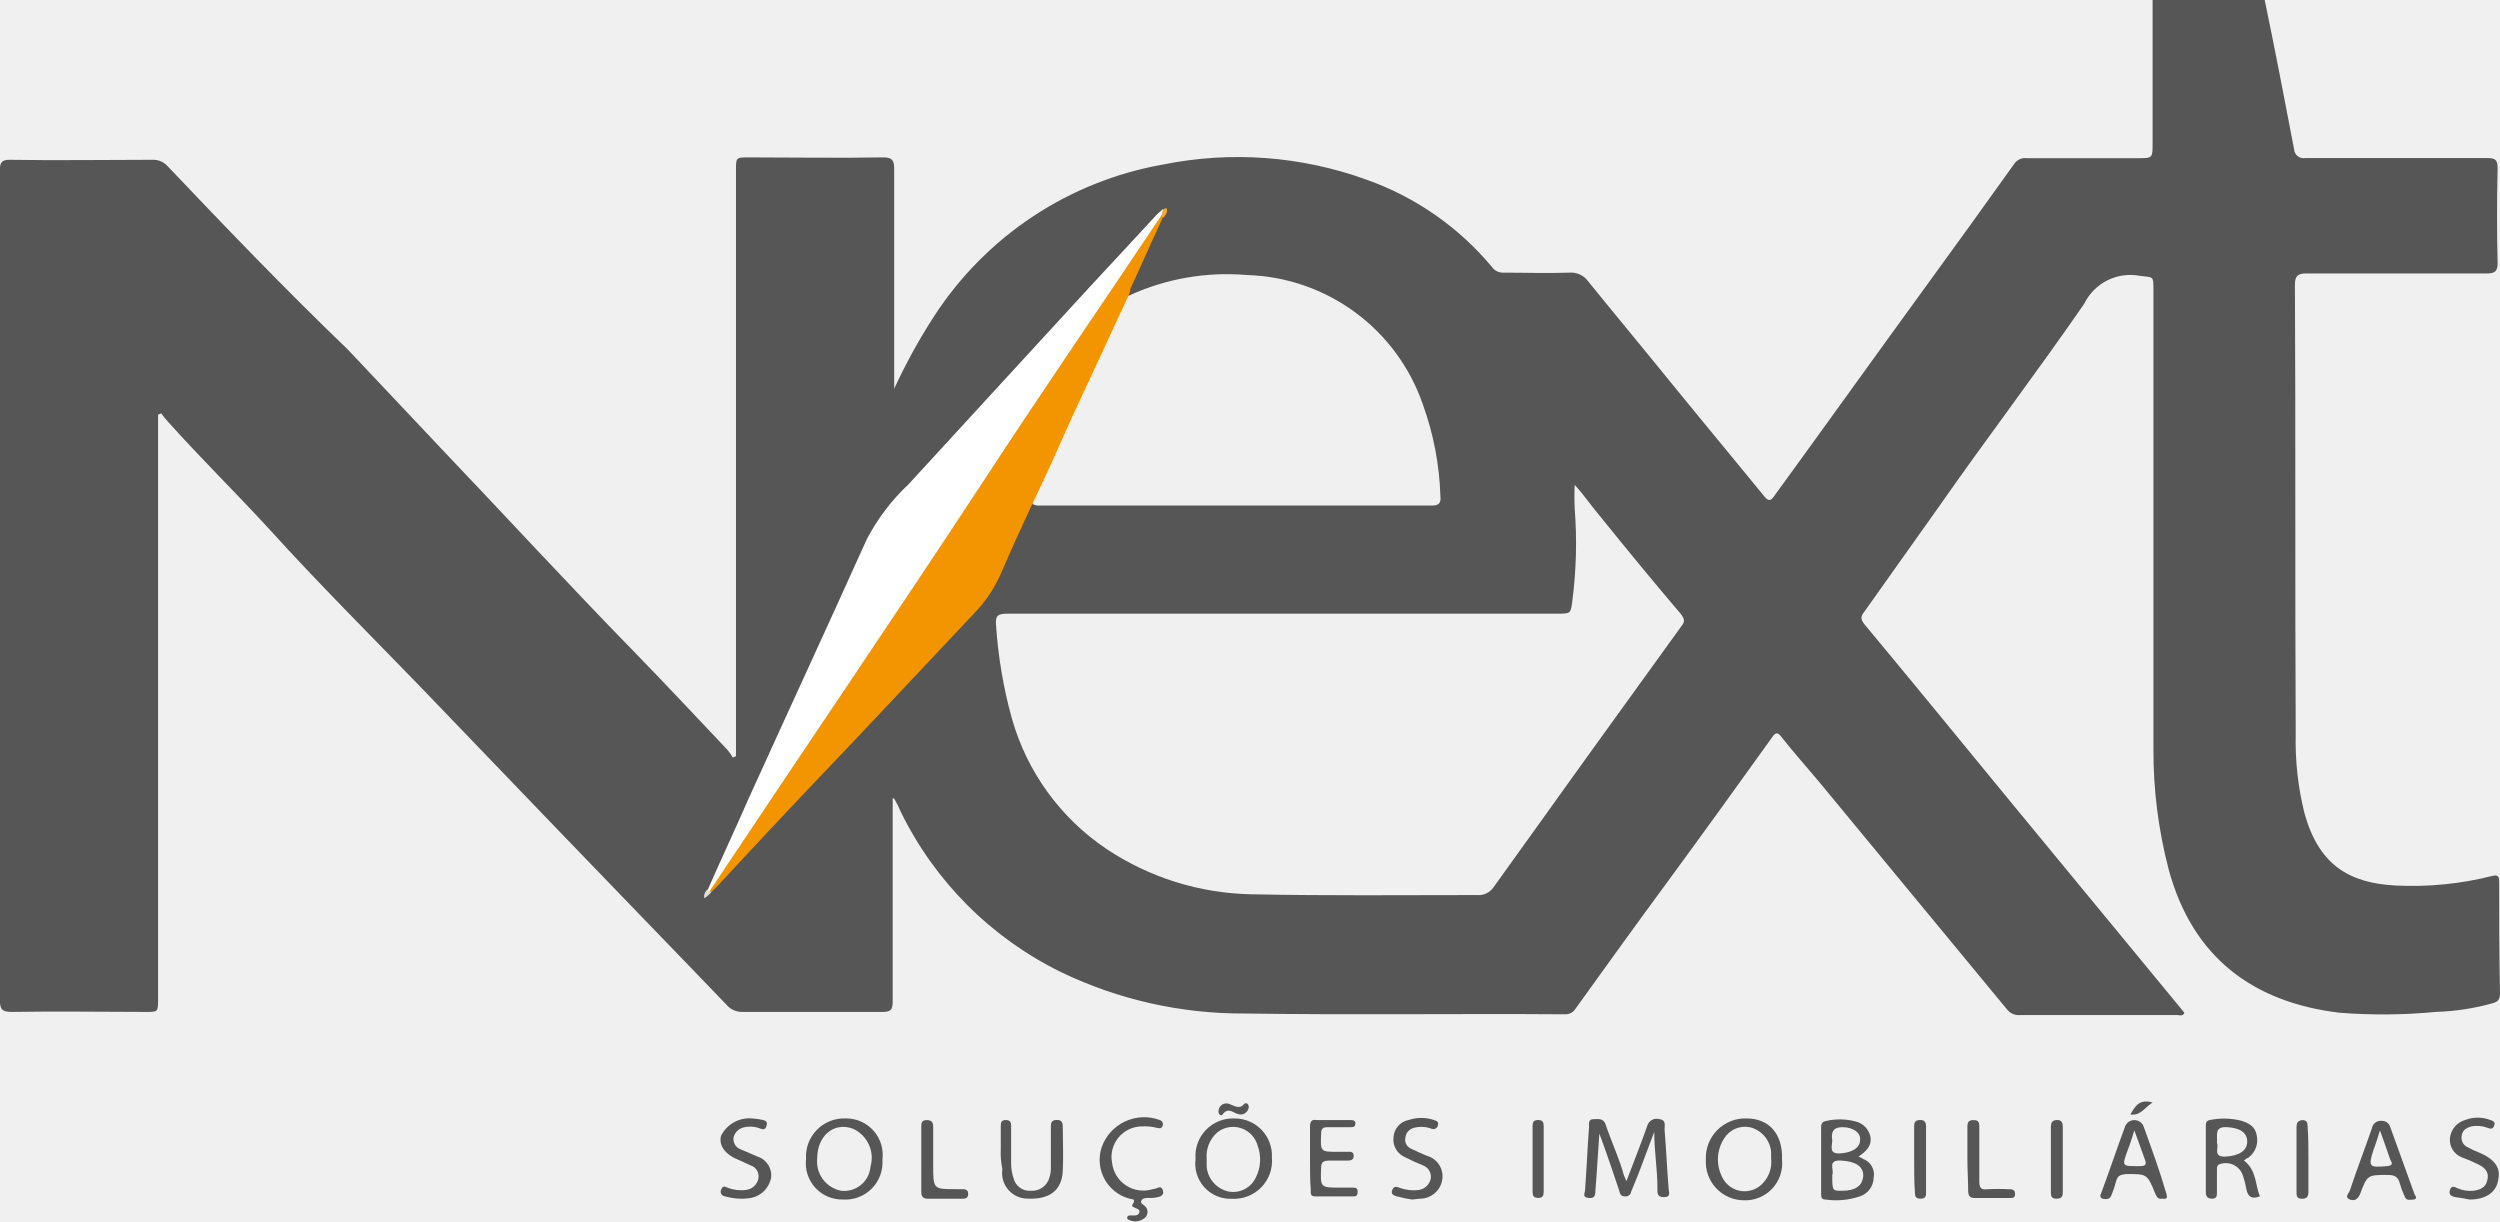
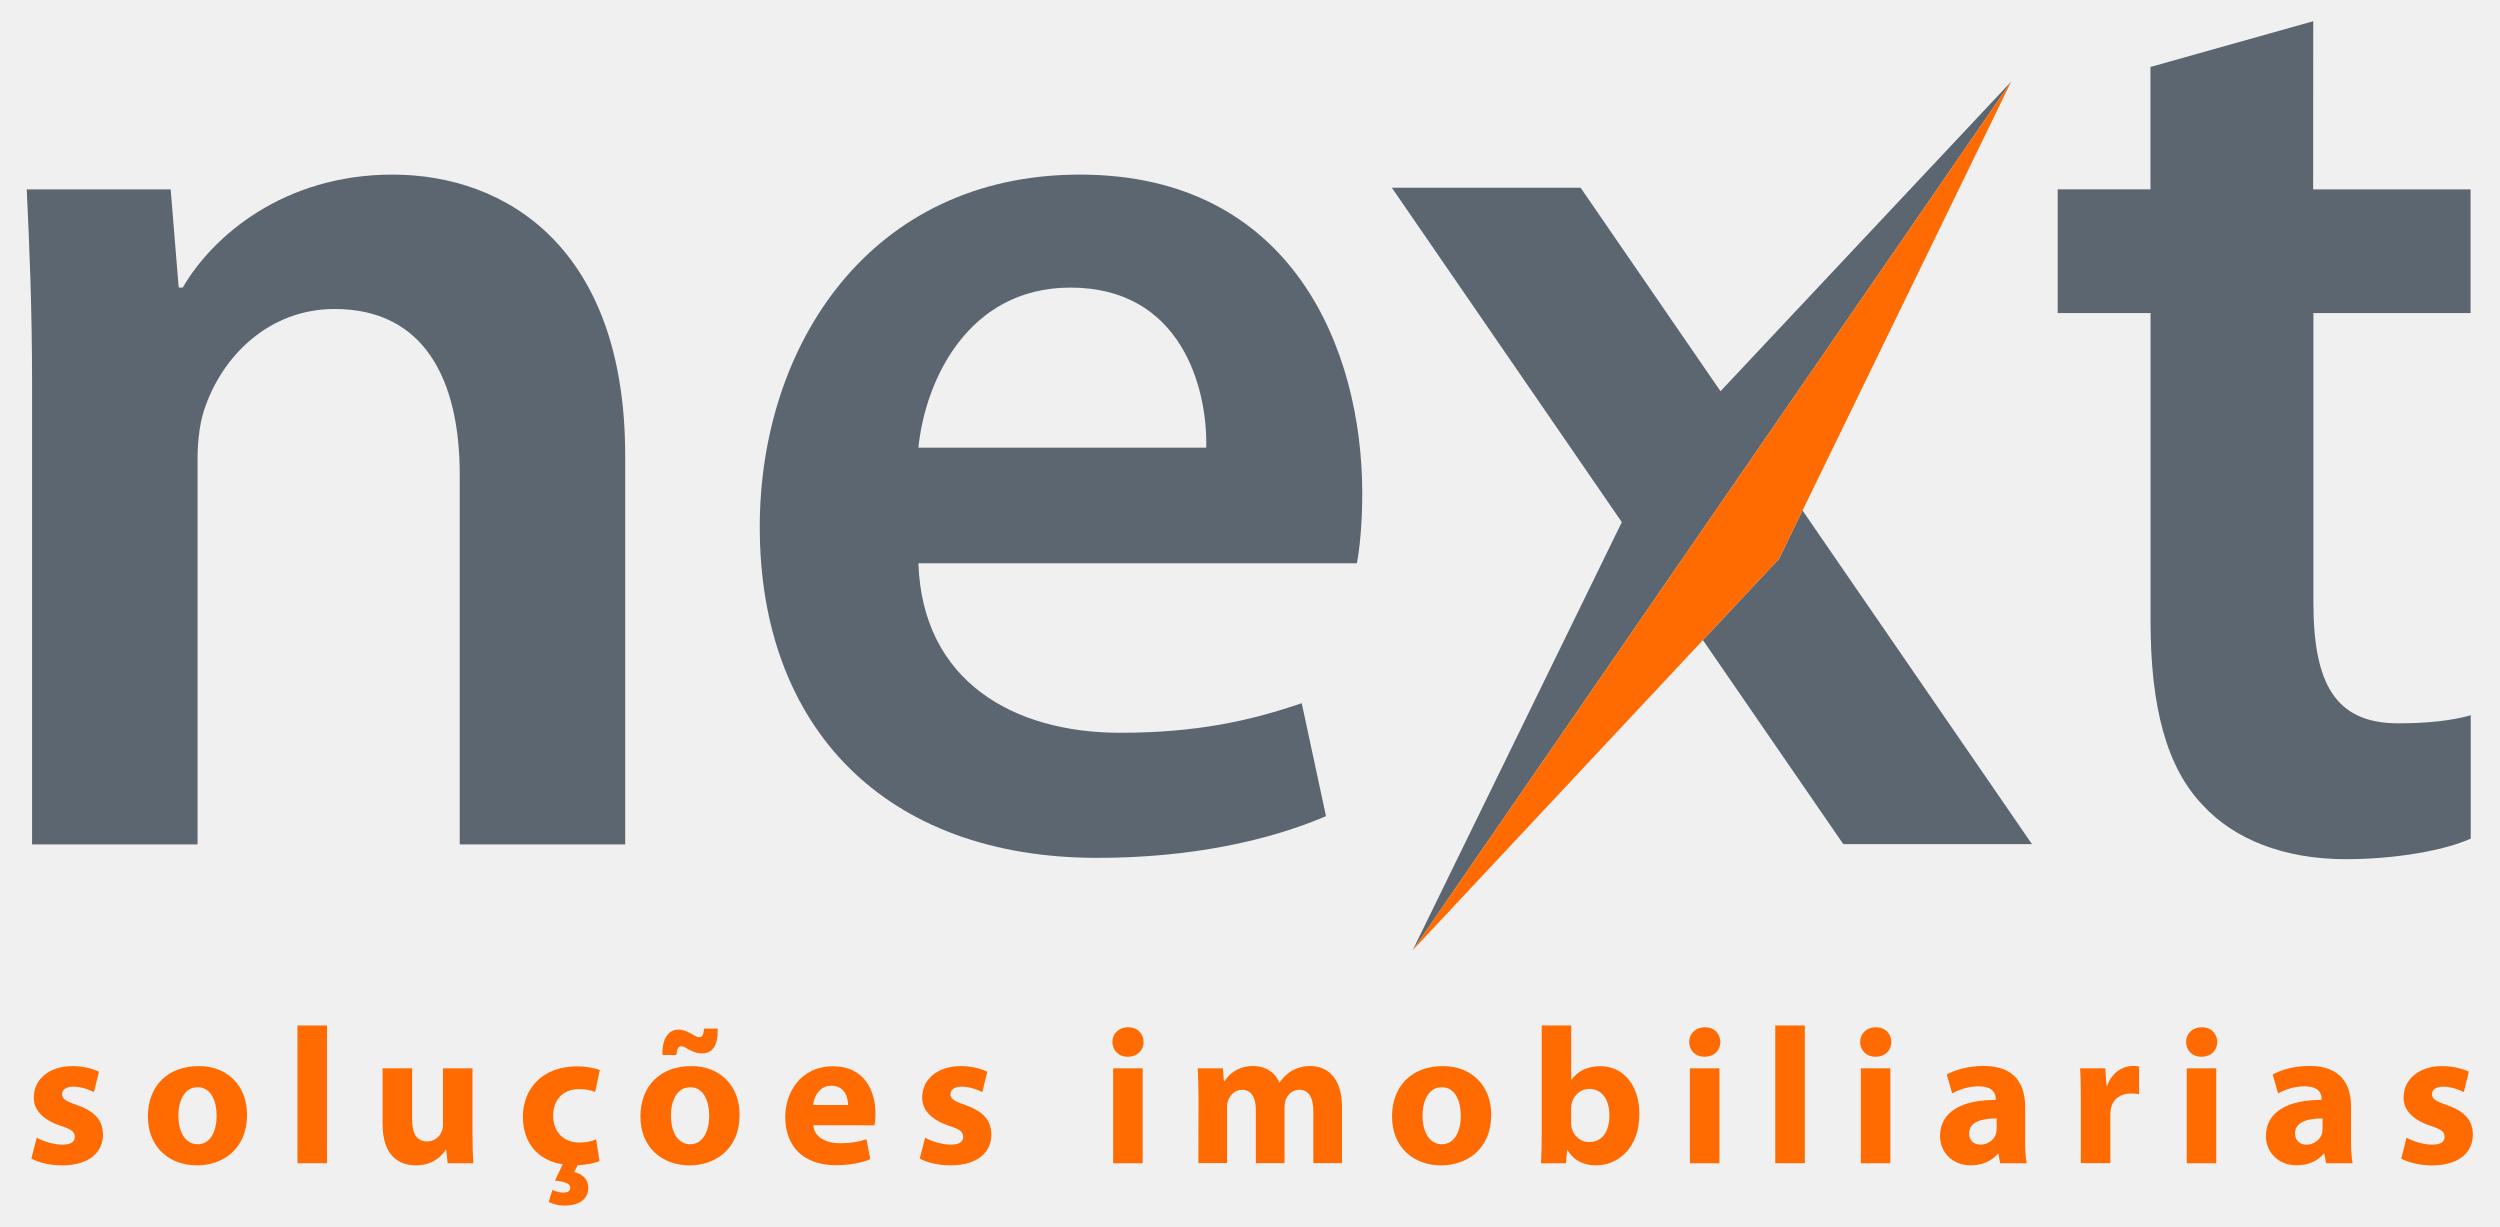
- <svg xmlns="http://www.w3.org/2000/svg" viewBox="0 0 144.422 70.558">
-   <defs>
-     <style>.a{fill:#575656;}.b{fill:#f39500;}.c{fill:#fff;}.d{fill:#e4ded4;}.e{fill:#f1a833;}</style>
-   </defs>
-   <path class="a" d="M144.376,50.772c0-.321-.046-.459-.413-.367a18.9,18.9,0,0,1-5.556.551c-2.709-.138-4.454-1.194-5.281-4.179a17.186,17.186,0,0,1-.505-4.592c-.046-8.633,0-17.266-.046-25.945,0-.505.184-.643.643-.643h10.424c.459,0,.643-.092.643-.6-.046-1.837-.046-3.628,0-5.465,0-.505-.138-.6-.6-.6H133.171a.548.548,0,0,1-.643-.505c-.551-2.893-1.1-5.74-1.7-8.633h-6.475V8.066c0,.872,0,.872-.827.872H117.1a.754.754,0,0,0-.735.321c-1.7,2.388-3.4,4.73-5.1,7.072-2.939,4.041-5.832,8.082-8.771,12.123-.184.276-.321.321-.551.046-1.837-2.25-3.674-4.454-5.465-6.659-1.561-1.929-3.169-3.857-4.73-5.786a1.22,1.22,0,0,0-1.1-.505c-1.24.046-2.48,0-3.766,0a.773.773,0,0,1-.689-.321,16.669,16.669,0,0,0-7.256-5.051,21.791,21.791,0,0,0-11.756-.872,19.876,19.876,0,0,0-13.225,8.771,33.378,33.378,0,0,0-2.3,4.179V9.581c0-.505-.092-.689-.643-.689-2.572.046-5.189,0-7.761,0-.735,0-.735,0-.735.735V43.471c-.046.046-.092.046-.184.092a2.788,2.788,0,0,0-.321-.459c-1.791-1.883-3.582-3.811-5.419-5.694-3.766-3.857-7.439-7.852-11.159-11.756-1.791-1.883-3.536-3.766-5.327-5.648-3.582-3.444-7.026-7.026-10.47-10.654a1.107,1.107,0,0,0-.827-.321c-2.755,0-5.511.046-8.266,0-.459,0-.551.184-.551.6V57.569c0,.551.138.689.689.689,2.572-.046,5.189,0,7.761,0,.689,0,.689,0,.689-.735V23.771c.046-.046.092-.046.184-.092a4.015,4.015,0,0,0,.367.459c1.929,2.158,4,4.179,5.97,6.337,2.755,3.031,5.648,5.924,8.5,8.863,2.663,2.755,5.281,5.511,7.944,8.266,3.306,3.444,6.613,6.842,9.873,10.24a1.156,1.156,0,0,0,.918.413h8.082c.459,0,.6-.092.6-.6V45.9l.092.046a5.483,5.483,0,0,1,.367.735A20.177,20.177,0,0,0,61.3,55.961a24.16,24.16,0,0,0,10.562,2.388c6.2.092,12.353,0,18.552.046a.669.669,0,0,0,.6-.321c1.745-2.434,3.536-4.914,5.327-7.347,2.021-2.755,4.041-5.556,6.016-8.312.184-.276.321-.367.551-.046.689.872,1.424,1.7,2.158,2.572,3.628,4.408,7.256,8.771,10.883,13.179a.856.856,0,0,0,.735.321h9.138c.092,0,.276.092.367-.138l-1.929-2.342-8.4-10.194c-2.709-3.306-5.419-6.613-8.128-9.873-.23-.276-.276-.459-.046-.735,1.424-2.021,2.847-4,4.271-6.016,2.755-3.949,5.694-7.807,8.449-11.8a2.958,2.958,0,0,1,3.214-1.607c.781.092.781,0,.781.781V43.058a27.079,27.079,0,0,0,.872,6.934c1.378,5.143,4.914,7.715,9.873,8.312a32.079,32.079,0,0,0,5.556-.046,13.741,13.741,0,0,0,3.306-.505c.321-.092.413-.23.413-.6C144.376,55,144.376,52.885,144.376,50.772ZM59.743,28.363c.964-2.112,1.929-4.225,2.893-6.291.735-1.607,1.469-3.214,2.2-4.776.092-.184.092-.413.367-.413a13.541,13.541,0,0,1,6.842-1.194A11.088,11.088,0,0,1,82.2,23.174a17.1,17.1,0,0,1,1.01,5.281c.046.413-.092.551-.505.551H60.065a.682.682,0,0,1-.413-.092A.564.564,0,0,1,59.743,28.363Zm37.38,7.623C93.5,40.991,89.867,46.042,86.286,51.048a1.049,1.049,0,0,1-.964.459c-4.362,0-8.679.046-13.042-.046a15.613,15.613,0,0,1-8.358-2.617,13.5,13.5,0,0,1-5.465-7.531,26.738,26.738,0,0,1-.918-5.419c-.046-.505.092-.643.643-.643H89.959c.781,0,.781,0,.872-.735a25.758,25.758,0,0,0,.138-5.327,13.774,13.774,0,0,1,0-1.378c.551.6,1.01,1.286,1.561,1.929,1.515,1.883,3.031,3.72,4.592,5.556C97.307,35.572,97.353,35.71,97.123,35.986Z" transform="translate(0 0.2)" />
-   <path class="b" d="M113.446,31.438c-1.1,2.388-2.2,4.73-3.306,7.118-.735,1.653-1.469,3.306-2.25,4.914-.643,1.378-1.286,2.8-1.883,4.179a7.806,7.806,0,0,1-1.469,2.158c-3.123,3.306-6.2,6.613-9.322,9.873-1.837,1.929-3.628,3.857-5.465,5.832l-.413.413a.169.169,0,0,1-.138-.046,1.823,1.823,0,0,1,.505-.918c4.133-6.2,8.312-12.353,12.4-18.552,2.25-3.4,4.5-6.842,6.8-10.194,1.975-2.939,3.949-5.924,5.924-8.863a1.187,1.187,0,0,1,.505-.551c.092,0,.138.046.092.138-.643,1.378-1.24,2.755-1.883,4.133A1.081,1.081,0,0,1,113.446,31.438Z" transform="translate(-48.238 -14.401)" />
-   <path class="c" d="M115.2,26.467c-3.4,5.1-6.888,10.149-10.24,15.292-5.1,7.761-10.286,15.384-15.429,23.1-.138.23-.321.459-.459.689-.092,0-.138,0-.092-.092.781-1.791,1.607-3.536,2.388-5.327,2.25-4.959,4.546-9.919,6.8-14.924a11.886,11.886,0,0,1,2.434-3.214c3.26-3.536,6.521-7.118,9.781-10.654,1.515-1.653,3.077-3.306,4.592-4.959.092-.092.23-.184.321-.276C115.429,26.284,115.337,26.376,115.2,26.467Z" transform="translate(-48.109 -14.023)" />
-   <path class="d" d="M88.77,111.7l.092.092c.046,0,.092.046.138.046a1.584,1.584,0,0,1-.413.367A.51.51,0,0,1,88.77,111.7Z" transform="translate(-47.9 -60.314)" />
-   <path class="e" d="M146.1,26.411c.046-.092.046-.23.092-.321.138-.138.276-.138.23.092,0,.138-.138.23-.184.367C146.192,26.457,146.146,26.457,146.1,26.411Z" transform="translate(-79.009 -13.966)" />
-   <g transform="translate(41.624 63.631)">
-     <path class="a" d="M200.173,141.41c-.092,1.194-.138,2.25-.23,3.306,0,.276-.046.459-.413.413s-.184-.276-.184-.459c.092-1.194.138-2.388.23-3.628,0-.184-.046-.459.23-.459s.6-.092.735.321c.321.964.781,1.929,1.056,2.939a2.241,2.241,0,0,1,.138.321c.413-1.1.827-2.112,1.194-3.169a.574.574,0,0,1,.735-.413c.367.046.276.367.276.6.092,1.1.138,2.2.23,3.352,0,.23.184.551-.276.551-.413,0-.367-.276-.367-.551,0-1.056-.184-2.112-.184-3.214-.321.827-.6,1.607-.918,2.434-.138.321-.276.689-.413,1.01a.321.321,0,0,1-.367.276c-.23,0-.276-.138-.321-.321C201,143.752,200.632,142.65,200.173,141.41Z" transform="translate(-149.404 -139.558)" />
-     <path class="a" d="M125.9,142.4v-1.378c0-.184.046-.321.276-.321s.321.092.321.321v2.158a2.674,2.674,0,0,0,.138.872.95.95,0,0,0,1.01.735,1.034,1.034,0,0,0,1.056-.735,1.785,1.785,0,0,0,.092-.689v-2.3c0-.276.092-.367.367-.367.23,0,.321.138.321.367,0,.872.046,1.745,0,2.572-.046,1.1-.735,1.653-1.975,1.607a1.479,1.479,0,0,1-1.515-1.7,4.659,4.659,0,0,1-.092-1.148Z" transform="translate(-109.71 -139.629)" />
-     <path class="a" d="M164.8,142.94v-1.883c0-.276.092-.413.367-.367H167.1c.138,0,.321,0,.321.184,0,.23-.138.23-.321.23H165.81c-.276,0-.367.092-.367.367-.046,1.056-.046,1.056.964,1.056h.505c.184,0,.413-.046.413.23s-.23.276-.413.276H165.9c-.321,0-.459.092-.459.413-.046,1.148-.046,1.148,1.1,1.148h.735c.184,0,.276.046.276.23s-.046.276-.23.276h-2.25c-.276,0-.23-.23-.23-.413C164.8,144.18,164.8,143.583,164.8,142.94Z" transform="translate(-130.746 -139.618)" />
-     <path class="a" d="M140.318,145.144a2.317,2.317,0,0,1-1.837-3.031,2.6,2.6,0,0,1,3.352-1.561.252.252,0,0,1,.184.276c-.046.184-.138.23-.321.184a2.826,2.826,0,0,0-.872-.092,1.767,1.767,0,0,0-1.745,2.112,1.814,1.814,0,0,0,2.342,1.515.852.852,0,0,0,.321-.092c.138-.046.23,0,.276.184.046.138,0,.23-.138.321a1.785,1.785,0,0,1-.689.092c-.138,0-.321,0-.413.138-.092.184.092.23.184.321a.453.453,0,0,1-.046.735.832.832,0,0,1-.918.046c-.046,0-.046-.092-.046-.138.046-.092.138-.092.23-.092.138,0,.367.046.459-.138.092-.23-.138-.23-.276-.321C140.043,145.511,140.456,145.328,140.318,145.144Z" transform="translate(-116.459 -139.481)" />
-     <path class="a" d="M92.46,140.5a3.6,3.6,0,0,1,.643.092c.184.046.276.138.184.367-.046.184-.184.184-.321.138a1.55,1.55,0,0,0-.918-.092.8.8,0,0,0-.643.551.628.628,0,0,0,.413.735l.964.413a1.141,1.141,0,0,1,.781,1.24,1.474,1.474,0,0,1-1.148,1.148A3.4,3.4,0,0,1,90.9,145a.269.269,0,0,1-.23-.367c.092-.23.184-.23.367-.138a2.11,2.11,0,0,0,1.056.138.83.83,0,0,0,.735-.643.667.667,0,0,0-.459-.781c-.184-.092-.413-.184-.6-.276-.827-.321-1.24-.827-1.1-1.424A1.83,1.83,0,0,1,92.46,140.5Z" transform="translate(-90.643 -139.521)" />
-     <path class="a" d="M309.323,145.13q-.344-.069-.827-.138c-.184-.046-.413-.092-.321-.413.092-.276.276-.184.459-.092a1.842,1.842,0,0,0,.872.138c.413-.046.735-.184.827-.6.138-.459-.138-.735-.505-.918a8.7,8.7,0,0,0-.964-.413,1.088,1.088,0,0,1-.689-1.1,1.224,1.224,0,0,1,.872-1.056,2.028,2.028,0,0,1,1.469,0c.138.046.276.092.23.276s-.138.276-.367.184a1.745,1.745,0,0,0-.964-.092c-.321.092-.505.23-.551.505a.591.591,0,0,0,.321.689,4.634,4.634,0,0,0,.689.321q1.309.551,1.1,1.515C310.885,144.717,310.242,145.13,309.323,145.13Z" transform="translate(-208.271 -139.466)" />
-     <path class="a" d="M176.24,145.149a7.462,7.462,0,0,1-.872-.184c-.138-.046-.321-.092-.276-.321.092-.23.184-.276.413-.184a2.407,2.407,0,0,0,1.148.138.828.828,0,0,0,.689-.689.708.708,0,0,0-.459-.735,9.824,9.824,0,0,1-1.01-.459,1.11,1.11,0,0,1-.689-1.148,1.077,1.077,0,0,1,.872-1.01,2.3,2.3,0,0,1,1.469,0c.138.046.276.092.23.276a.269.269,0,0,1-.367.23,1.667,1.667,0,0,0-1.056-.046.639.639,0,0,0-.459.551.559.559,0,0,0,.321.643c.276.138.6.276.918.413a1.228,1.228,0,0,1,.872,1.469,1.3,1.3,0,0,1-1.24,1.01C176.561,145.1,176.423,145.149,176.24,145.149Z" transform="translate(-136.308 -139.486)" />
-     <path class="a" d="M247.5,143v-1.883c0-.276.046-.413.367-.413s.321.184.321.413v3.123c0,.367.092.505.459.459a11.166,11.166,0,0,1,1.24,0c.184,0,.367,0,.367.276,0,.23-.138.23-.321.23h-2.021c-.276,0-.367-.138-.367-.413C247.546,144.236,247.5,143.593,247.5,143Z" transform="translate(-175.47 -139.629)" />
-     <path class="a" d="M115.9,143v-1.883c0-.23,0-.413.321-.413s.367.184.367.413v2.2c0,1.378,0,1.378,1.332,1.378h.367c.184,0,.321.046.321.276s-.138.276-.321.276h-2.021c-.276,0-.367-.138-.367-.413Z" transform="translate(-104.302 -139.629)" />
-     <path class="a" d="M258.689,143.042v1.791c0,.276-.046.413-.367.413s-.321-.184-.321-.413v-3.72c0-.23.046-.413.367-.413.276,0,.321.184.321.413Z" transform="translate(-181.148 -139.629)" />
-     <path class="a" d="M240.8,142.95v-1.883c0-.276.092-.367.367-.367.23,0,.321.138.321.367v3.857c0,.23-.092.321-.321.321s-.321-.092-.321-.321C240.8,144.282,240.8,143.593,240.8,142.95Z" transform="translate(-171.846 -139.629)" />
-     <path class="a" d="M289.589,143v1.837c0,.23-.046.413-.367.413s-.321-.184-.321-.413v-3.72c0-.23.046-.367.321-.413.276,0,.321.138.321.367C289.589,141.71,289.589,142.353,289.589,143Z" transform="translate(-197.858 -139.629)" />
-     <path class="a" d="M192.8,142.95v-1.883c0-.23.046-.367.321-.367s.321.138.321.367v3.766c0,.23-.046.367-.321.367s-.321-.138-.321-.367Z" transform="translate(-145.889 -139.629)" />
-     <path class="a" d="M155.036,138.818a.48.48,0,0,1-.689.367c-.276-.092-.505-.367-.827.046-.092.138-.276-.046-.23-.23a.452.452,0,0,1,.643-.367c.276.092.551.321.827,0C154.9,138.5,155.036,138.634,155.036,138.818Z" transform="translate(-124.519 -138.481)" />
-     <path class="a" d="M269.286,138.428c-.459.276-.689.781-1.286.689C268.276,138.658,268.505,138.2,269.286,138.428Z" transform="translate(-186.556 -138.367)" />
-     <path class="a" d="M216.942,140.5a2.279,2.279,0,0,0-2.342,2.388,2.211,2.211,0,0,0,2.2,2.342,2.136,2.136,0,0,0,2.2-2.342C219.054,141.418,218.274,140.5,216.942,140.5Zm.781,3.9a1.432,1.432,0,0,1-2.2-.551,2.226,2.226,0,0,1,.138-2.2,1.417,1.417,0,0,1,1.469-.643,1.615,1.615,0,0,1,1.24,1.424v.367A1.785,1.785,0,0,1,217.723,144.4Z" transform="translate(-157.678 -139.521)" />
-     <path class="a" d="M103.7,140.5a2.206,2.206,0,0,0-2.3,2.342,2.092,2.092,0,0,0,2.112,2.342,2.146,2.146,0,0,0,2.3-2.3A2.108,2.108,0,0,0,103.7,140.5Zm1.424,2.8a1.528,1.528,0,0,1-1.7,1.378,1.72,1.72,0,0,1-1.378-1.883c0-1.286.964-2.112,2.066-1.7A1.847,1.847,0,0,1,105.12,143.3Z" transform="translate(-96.46 -139.521)" />
-     <path class="a" d="M152.65,140.5a2.171,2.171,0,0,0-2.25,2.342,2.032,2.032,0,0,0,2.112,2.3,2.195,2.195,0,0,0,2.3-2.388A2.15,2.15,0,0,0,152.65,140.5Zm1.24,3.4a1.447,1.447,0,0,1-1.561.827,1.616,1.616,0,0,1-1.286-1.424v-.459a1.818,1.818,0,0,1,.643-1.561,1.472,1.472,0,0,1,2.3.781A2.32,2.32,0,0,1,153.89,143.9Z" transform="translate(-122.959 -139.521)" />
-     <path class="a" d="M231.534,142.906a1.529,1.529,0,0,0-.276-.138c.413-.276.781-.6.689-1.148a1.145,1.145,0,0,0-.827-.872,3.532,3.532,0,0,0-1.7-.046c-.23.046-.321.138-.321.367v3.811c0,.184,0,.367.23.367a4.292,4.292,0,0,0,2.021-.184,1.147,1.147,0,0,0,.781-1.056A.96.96,0,0,0,231.534,142.906Zm-1.194-1.837c.6,0,1.056.321,1.01.735,0,.459-.459.735-1.148.781s-.459-.459-.459-.735C229.651,141.3,229.835,141.069,230.34,141.069Zm-.046,3.674c-.551,0-.551,0-.551-.918.138-.276-.321-.872.505-.827s1.286.321,1.286.872C231.488,144.468,231.075,144.743,230.294,144.743Z" transform="translate(-165.519 -139.585)" />
-     <path class="a" d="M279.7,142.947a.96.96,0,0,1,.276-.184,1.257,1.257,0,0,0,.459-1.286c-.092-.505-.459-.689-.872-.827a4.137,4.137,0,0,0-1.837-.046c-.184.046-.23.138-.23.321v3.857c0,.23.092.367.367.367s.276-.184.276-.367V143.5c0-.184,0-.321.23-.367a1.039,1.039,0,0,1,1.286.735,4.3,4.3,0,0,1,.184.735c.092.413.276.6.781.413C280.347,144.371,280.439,143.5,279.7,142.947Zm-1.056-.23c-.781.046-.367-.551-.505-.781.046-.459-.184-.964.6-.918.735.046,1.148.321,1.148.827C279.888,142.4,279.383,142.672,278.648,142.718Z" transform="translate(-191.693 -139.534)" />
-     <path class="a" d="M299.139,144.979c-.459-1.286-.918-2.526-1.378-3.811a.5.5,0,0,0-.505-.367.509.509,0,0,0-.551.413c-.413,1.194-.872,2.388-1.286,3.628-.046.138-.321.367,0,.505.276.092.459,0,.6-.321.413-1.1.413-1.1,1.607-1.1.413,0,.6.138.689.505a4.78,4.78,0,0,0,.276.735c.092.276.321.184.505.184.092,0,.184-.046.138-.184C299.185,145.071,299.139,145.025,299.139,144.979Zm-1.561-1.561c-1.056.092-1.1.046-.781-.964.138-.321.23-.689.367-1.1.23.643.413,1.148.6,1.7C297.9,143.28,297.9,143.372,297.577,143.417Z" transform="translate(-201.301 -139.683)" />
-     <path class="a" d="M266.736,141.113a.574.574,0,0,0-1.1,0c-.459,1.24-.872,2.48-1.332,3.72-.046.138-.184.321.046.413.184.046.413.046.505-.184a5.814,5.814,0,0,0,.276-.827c.092-.321.23-.367.551-.413,1.194,0,1.24-.046,1.7,1.1.092.23.184.367.413.321.276.046.321-.046.23-.321C267.654,143.639,267.2,142.4,266.736,141.113Zm-.23,2.25c-1.056,0-1.056.046-.689-.964.138-.321.23-.689.367-1.1.23.6.413,1.148.6,1.653C266.92,143.272,266.828,143.363,266.506,143.363Z" transform="translate(-184.511 -139.629)" />
-   </g>
+ <svg xmlns="http://www.w3.org/2000/svg" version="1.1" id="Layer_1" x="0px" y="0px" viewBox="0 0 3039.8 1491.1" style="enable-background:new 0 0 3039.8 1491.1;" xml:space="preserve">
+   <style type="text/css">
+ 	.st0{fill:#FF6B00;}
+   .st1{fill:#5B6670;}
+ </style>
+   <path class="st0" d="M44.7,1383.3c6.6,4,20.3,8.5,30.9,8.5c10.8,0,15.3-3.5,15.3-9.4c0-6.1-3.5-9-16.8-13.4c-24.1-8-33.3-21-33-34.7  c0-21.7,18.4-38,46.9-38c13.4,0,25.2,3.3,32.3,6.8l-6.1,24.8c-5.2-2.8-15.3-6.6-25-6.6c-8.7,0-13.7,3.5-13.7,9.2s4.5,8.5,18.6,13.4  c21.9,7.6,30.9,18.9,31.1,35.6c0,21.7-16.8,37.5-49.8,37.5c-15.1,0-28.5-3.5-37.3-8.2L44.7,1383.3z" />
+   <path class="st0" d="M300.4,1355.4c0,42.2-30,61.6-60.9,61.6c-33.7,0-59.7-22.2-59.7-59.4c0-37.5,24.5-61.3,61.8-61.3  C276.8,1296.2,300.4,1320.5,300.4,1355.4z M216.9,1356.6c0,19.8,8.3,34.7,23.6,34.7c14.2,0,22.9-13.9,22.9-34.9  c0-17-6.6-34.4-22.9-34.4C223.5,1321.9,216.9,1339.6,216.9,1356.6z" />
+   <path class="st0" d="M361.7,1246.9h35.9v167.5h-35.9V1246.9z" />
+   <path class="st0" d="M574.5,1377.4c0,15.1,0.5,27.4,0.9,37h-31.1l-1.7-16.3h-0.7c-4.5,7.1-15.3,18.9-36.1,18.9  c-23.6,0-40.6-14.6-40.6-50.2V1299h35.9v62c0,16.8,5.4,26.9,18.2,26.9c9.9,0,15.8-6.8,17.9-12.5c0.9-2.1,1.4-4.7,1.4-7.8V1299h35.9  L574.5,1377.4L574.5,1377.4z" />
+   <path class="st0" d="M729,1411.6c-5.2,2.6-14.9,4.7-26.4,5.2l-4.5,8.3c9,2.1,17.2,8,17.2,18.9c0,16.5-14.6,21.9-28.3,21.9  c-6.8,0-14.4-1.4-19.8-4.5l4.5-14.6c3.5,1.9,9,3.3,13.2,3.3c4.7,0,8.5-1.4,8.5-5.9c0-4.7-5.4-7.3-18.6-8.7l9.4-19.8  c-30-4.5-48.4-25.9-48.4-57.8c0-33.7,23.1-61.3,66.1-61.3c9.4,0,19.8,1.6,27.4,4.5l-5.7,26.7c-4.2-1.9-10.6-3.5-20.1-3.5  c-18.9,0-31.1,13.4-30.9,32.3c0,21.2,14.2,32.6,31.4,32.6c8.7,0,15.3-1.4,20.8-3.8L729,1411.6z" />
+   <path class="st0" d="M899.3,1355.4c0,42.2-30,61.6-60.9,61.6c-33.7,0-59.7-22.2-59.7-59.4c0-37.5,24.5-61.3,61.8-61.3  C875.8,1296.2,899.3,1320.5,899.3,1355.4z M805.5,1282.8c-0.7-19.8,7.3-30.9,19.3-30.9c5.9,0,10.8,2.4,15.3,4.7  c3.8,2.1,7.1,4.5,9.9,4.5c3.8,0,5.4-2.1,6.1-10.4h16.5c0.7,21.5-6.8,30.2-19.3,30.2c-6.6,0-11.3-2.6-16-4.9  c-4.2-2.4-6.1-3.8-9.2-3.8c-3.3,0-5.2,3.5-5.7,10.6L805.5,1282.8L805.5,1282.8z M815.8,1356.6c0,19.8,8.3,34.7,23.6,34.7  c14.1,0,22.9-13.9,22.9-34.9c0-17-6.6-34.4-22.9-34.4C822.4,1321.9,815.8,1339.6,815.8,1356.6z" />
+   <path class="st0" d="M989,1368.2c0.9,14.9,15.8,21.9,32.6,21.9c12.3,0,22.2-1.6,31.9-4.9l4.7,24.3c-11.8,4.9-26.2,7.3-41.8,7.3  c-39.2,0-61.6-22.6-61.6-58.7c0-29.2,18.2-61.6,58.3-61.6c37.3,0,51.4,29,51.4,57.6c0,6.1-0.7,11.6-1.2,14.2L989,1368.2L989,1368.2z   M1031.2,1343.6c0-8.7-3.8-23.4-20.3-23.4c-15.1,0-21.2,13.9-22.2,23.4H1031.2z" />
+   <path class="st0" d="M1124.9,1383.3c6.6,4,20.3,8.5,30.9,8.5c10.9,0,15.3-3.5,15.3-9.4c0-6.1-3.5-9-16.8-13.4  c-24.1-8-33.3-21-33-34.7c0-21.7,18.4-38,46.9-38c13.4,0,25.2,3.3,32.3,6.8l-6.1,24.8c-5.2-2.8-15.3-6.6-25-6.6  c-8.7,0-13.7,3.5-13.7,9.2s4.5,8.5,18.6,13.4c21.9,7.6,30.9,18.9,31.1,35.6c0,21.7-16.8,37.5-49.8,37.5c-15.1,0-28.5-3.5-37.3-8.2  L1124.9,1383.3z" />
+   <path class="st0" d="M1390.5,1267c0,9.9-7.3,17.9-19.3,17.9c-11.3,0-18.6-8-18.6-17.9c0-10.1,7.6-17.9,19.1-17.9  C1383.2,1249,1390.3,1256.8,1390.5,1267z M1353.5,1414.4V1299h35.9v115.4H1353.5z" />
+   <path class="st0" d="M1457.3,1335.8c0-14.4-0.5-26.4-0.9-36.8h30.4l1.4,15.6h0.7c4.9-7.6,15.3-18.4,34.9-18.4  c15.1,0,26.7,7.8,31.6,19.8h0.5c4.5-6.1,9.4-10.9,15.1-14.1c6.4-3.5,13.4-5.7,21.9-5.7c22.2,0,38.9,15.6,38.9,50.2v67.9h-34.9v-62.8  c0-16.8-5.4-26.4-17-26.4c-8.5,0-14.1,5.7-16.8,12.5c-0.7,2.6-1.2,6.1-1.2,9.2v67.5h-34.9v-64.9c0-14.4-5.2-24.3-16.8-24.3  c-9.2,0-14.6,7.1-16.8,12.7c-1.2,2.8-1.4,6.1-1.4,9.2v67.2h-34.9L1457.3,1335.8L1457.3,1335.8z" />
+   <path class="st0" d="M1813.2,1355.4c0,42.2-30,61.6-60.9,61.6c-33.7,0-59.7-22.2-59.7-59.4c0-37.5,24.5-61.3,61.8-61.3  C1789.6,1296.2,1813.2,1320.5,1813.2,1355.4z M1729.7,1356.6c0,19.8,8.3,34.7,23.6,34.7c14.2,0,22.9-13.9,22.9-34.9  c0-17-6.6-34.4-22.9-34.4C1736.3,1321.9,1729.7,1339.6,1729.7,1356.6z" />
+   <path class="st0" d="M1874.6,1246.9h35.9v65.8h0.5c6.8-9.9,18.9-16.3,34.9-16.3c27.6,0,47.6,22.9,47.4,58.3  c0,41.5-26.2,62.3-52.6,62.3c-13.4,0-26.7-4.9-34.7-18.6h-0.5l-1.4,16h-30.4c0.5-7.6,0.9-21.5,0.9-34.4L1874.6,1246.9L1874.6,1246.9  z M1910.4,1365.3c0,2.4,0.2,4.5,0.7,6.4c2.4,9.4,10.6,17,21,17c15.3,0,24.8-11.8,24.8-32.6c0-17.9-8-32.1-24.8-32.1  c-9.7,0-18.6,7.3-21,17.7c-0.5,2.1-0.7,4.2-0.7,6.6V1365.3z" />
+   <path class="st0" d="M2091.8,1267c0,9.9-7.3,17.9-19.3,17.9c-11.3,0-18.6-8-18.6-17.9c0-10.1,7.6-17.9,19.1-17.9  C2084.5,1249,2091.6,1256.8,2091.8,1267z M2054.8,1414.4V1299h35.9v115.4H2054.8z" />
+   <path class="st0" d="M2158.6,1246.9h35.9v167.5h-35.9V1246.9z" />
+   <path class="st0" d="M2299.7,1267c0,9.9-7.3,17.9-19.3,17.9c-11.3,0-18.6-8-18.6-17.9c0-10.1,7.6-17.9,19.1-17.9  C2292.3,1249,2299.4,1256.8,2299.7,1267z M2262.6,1414.4V1299h35.9v115.4H2262.6z" />
+   <path class="st0" d="M2462.4,1386.6c0,10.9,0.5,21.5,1.9,27.8H2432l-2.1-11.6h-0.7c-7.6,9.2-19.3,14.1-33,14.1  c-23.4,0-37.3-17-37.3-35.4c0-30,26.9-44.1,67.7-44.1v-1.4c0-6.4-3.3-15.1-21-15.1c-11.8,0-24.3,4-31.9,8.7l-6.6-23.1  c8-4.5,23.8-10.4,44.8-10.4c38.4,0,50.5,22.6,50.5,50L2462.4,1386.6L2462.4,1386.6z M2427.8,1359.9c-18.9,0-33.5,4.5-33.5,18.2  c0,9.2,6.1,13.7,14.1,13.7c8.7,0,16.3-5.9,18.6-13.2c0.5-1.9,0.7-4,0.7-6.1L2427.8,1359.9L2427.8,1359.9z" />
+   <path class="st0" d="M2530.1,1337c0-17-0.2-28.1-0.9-38h30.7l1.4,21.2h0.9c5.9-17,19.8-24.1,31.1-24.1c3.3,0,4.9,0.2,7.6,0.7v33.7  c-2.8-0.5-5.7-0.9-9.7-0.9c-13.2,0-22.2,7.1-24.5,18.2c-0.5,2.4-0.7,5.2-0.7,8v58.5h-35.9L2530.1,1337L2530.1,1337z" />
+   <path class="st0" d="M2696,1267c0,9.9-7.3,17.9-19.3,17.9c-11.3,0-18.6-8-18.6-17.9c0-10.1,7.6-17.9,19.1-17.9  C2688.7,1249,2695.7,1256.8,2696,1267z M2658.9,1414.4V1299h35.9v115.4H2658.9z" />
+   <path class="st0" d="M2858.7,1386.6c0,10.9,0.5,21.5,1.9,27.8h-32.3l-2.1-11.6h-0.7c-7.6,9.2-19.3,14.1-33,14.1  c-23.4,0-37.3-17-37.3-35.4c0-30,26.9-44.1,67.7-44.1v-1.4c0-6.4-3.3-15.1-21-15.1c-11.8,0-24.3,4-31.9,8.7l-6.6-23.1  c8-4.5,23.8-10.4,44.8-10.4c38.4,0,50.5,22.6,50.5,50L2858.7,1386.6L2858.7,1386.6z M2824.1,1359.9c-18.9,0-33.5,4.5-33.5,18.2  c0,9.2,6.1,13.7,14.1,13.7c8.7,0,16.3-5.9,18.6-13.2c0.5-1.9,0.7-4,0.7-6.1L2824.1,1359.9L2824.1,1359.9z" />
+   <path class="st0" d="M2926.2,1383.3c6.6,4,20.3,8.5,30.9,8.5c10.9,0,15.3-3.5,15.3-9.4c0-6.1-3.5-9-16.8-13.4  c-24.1-8-33.3-21-33-34.7c0-21.7,18.4-38,47-38c13.4,0,25.2,3.3,32.3,6.8l-6.1,24.8c-5.2-2.8-15.3-6.6-25-6.6  c-8.7,0-13.7,3.5-13.7,9.2s4.5,8.5,18.6,13.4c21.9,7.6,30.9,18.9,31.1,35.6c0,21.7-16.8,37.5-49.8,37.5c-15.1,0-28.5-3.5-37.3-8.2  L2926.2,1383.3z" />
+   <polygon class="st1" points="2163.2,679.4 2070.6,778.3 2241.3,1026.4 2470.7,1026.4 2191.7,620.7 " />
+   <polygon class="st1" points="2445.4,99.3 2092,475.7 1921.9,228.3 1692.4,228.3 1972,634.9 1717.7,1155.4 " />
+   <path class="st1" d="M477.3,212.3c-132.5,0-219.2,75.2-255.1,137.4h-4.9l-9.8-119.4h-175c3.3,68.7,6.5,145.6,6.5,237.1v559.3h201.2  V557.3c0-22.9,3.3-47.4,9.8-63.8c21.3-60.5,76.9-117.8,157-117.8C516.5,375.8,559,462.5,559,577v449.7h201.2V554.1  C760.2,302.2,616.3,212.3,477.3,212.3z" />
+   <path class="st1" d="M1313,212.3c-255.1,0-389.2,207.7-389.2,428.5c0,243.7,152.1,402.3,410.5,402.3c114.5,0,209.3-21.3,278-50.7  L1582.8,855c-62.1,21.3-127.6,36-220.8,36c-129.2,0-240.4-62.2-245.3-206.1h533.2c3.3-18,6.5-47.4,6.5-85  C1656.4,424.9,1571.4,212.3,1313,212.3z M1466.7,544.3h-350c8.2-81.8,60.5-194.6,184.8-194.6  C1435.6,349.6,1468.4,470.7,1466.7,544.3z" />
+   <path class="st1" d="M2812.7,25.8l-197.9,55.6v148.8H2502v150.5h112.9v374.5c0,104.7,19.6,178.3,63.8,224.1  c37.6,40.9,98.1,65.4,173.4,65.4c62.1,0,120.8-10.9,152.1-25v-150c-22.9,6.5-52.3,9.8-88.3,9.8c-76.9,0-103-49.1-103-147.2V380.7  H3004V230.3h-191.4L2812.7,25.8L2812.7,25.8z" />
+   <polygon class="st0" points="1717.7,1155.4 2445.4,99.3 2163.2,679.4 " />
</svg>
